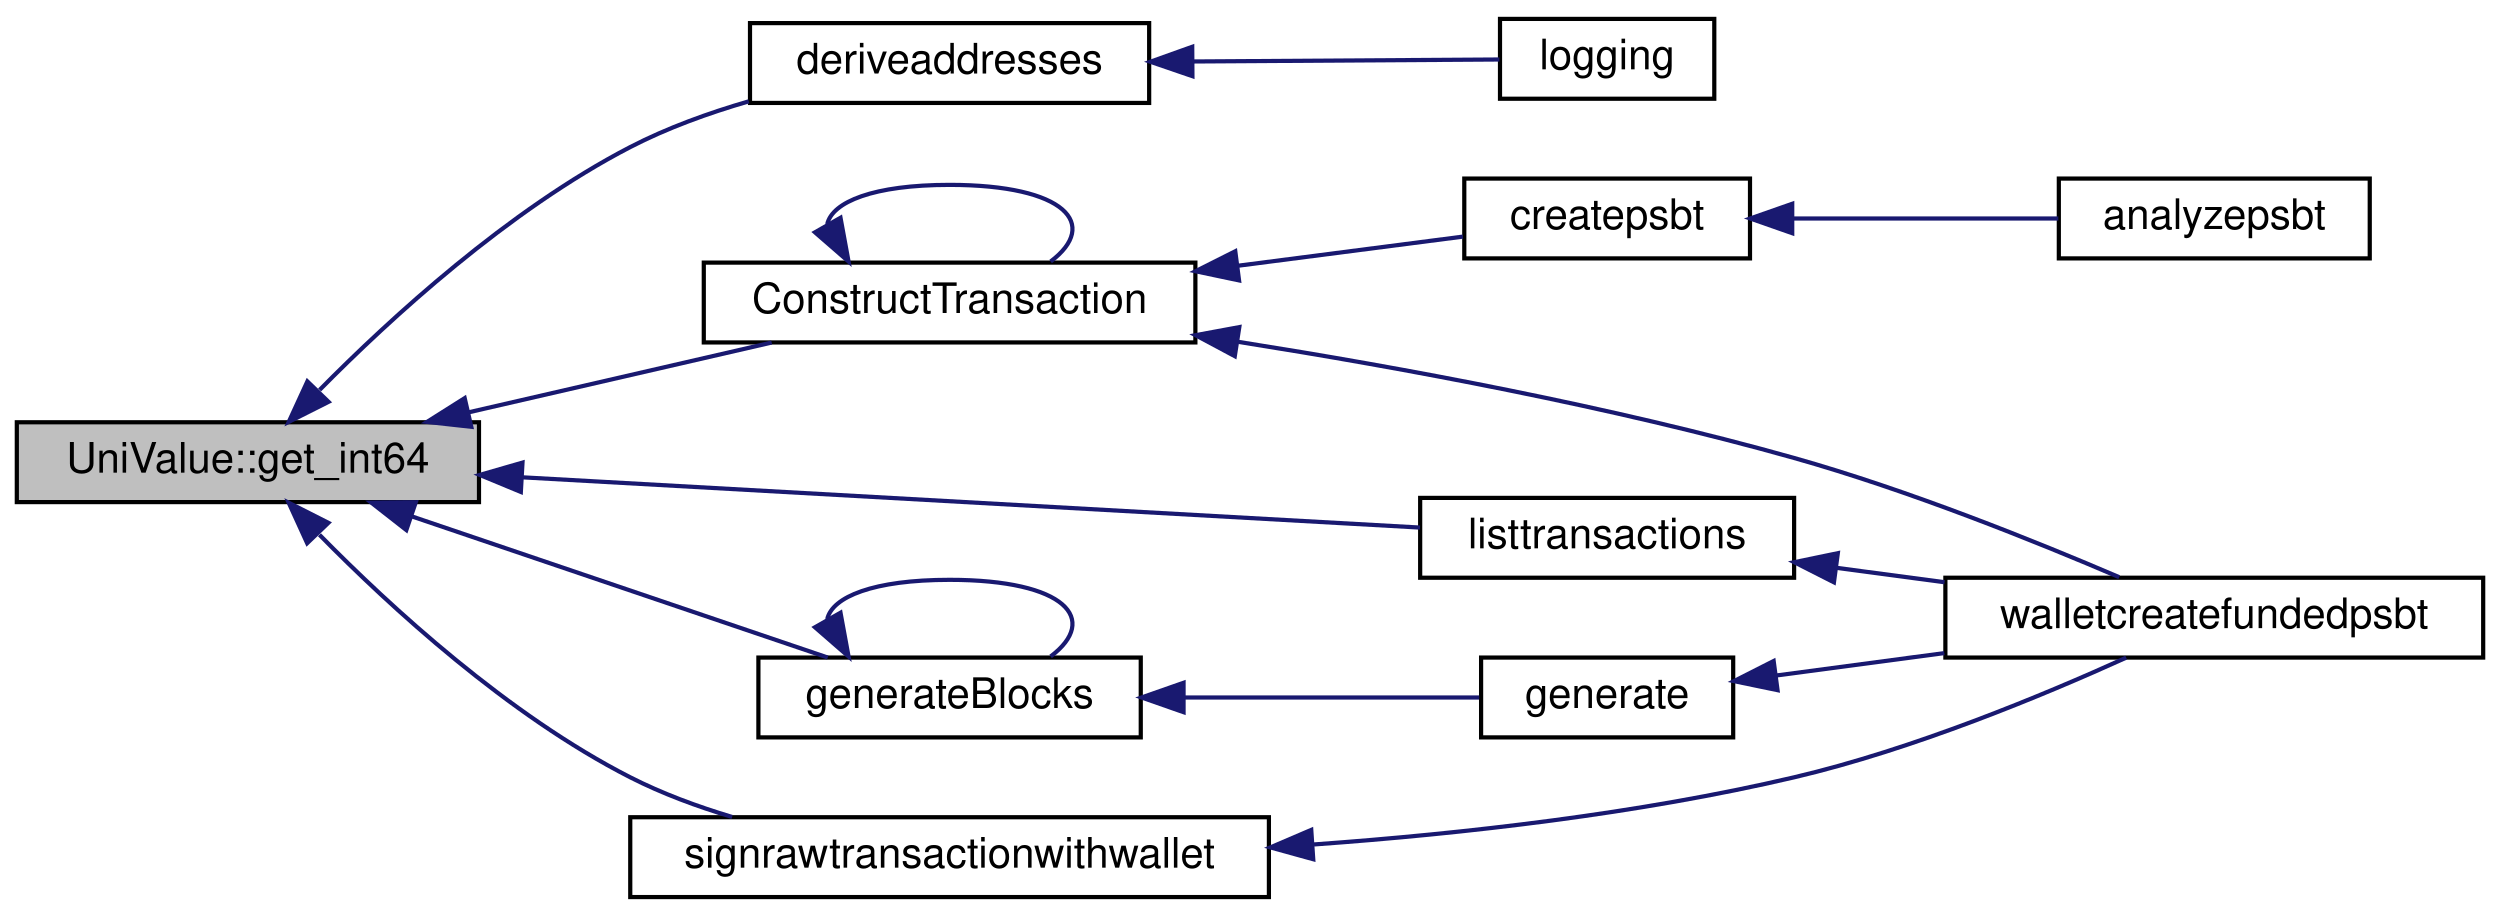
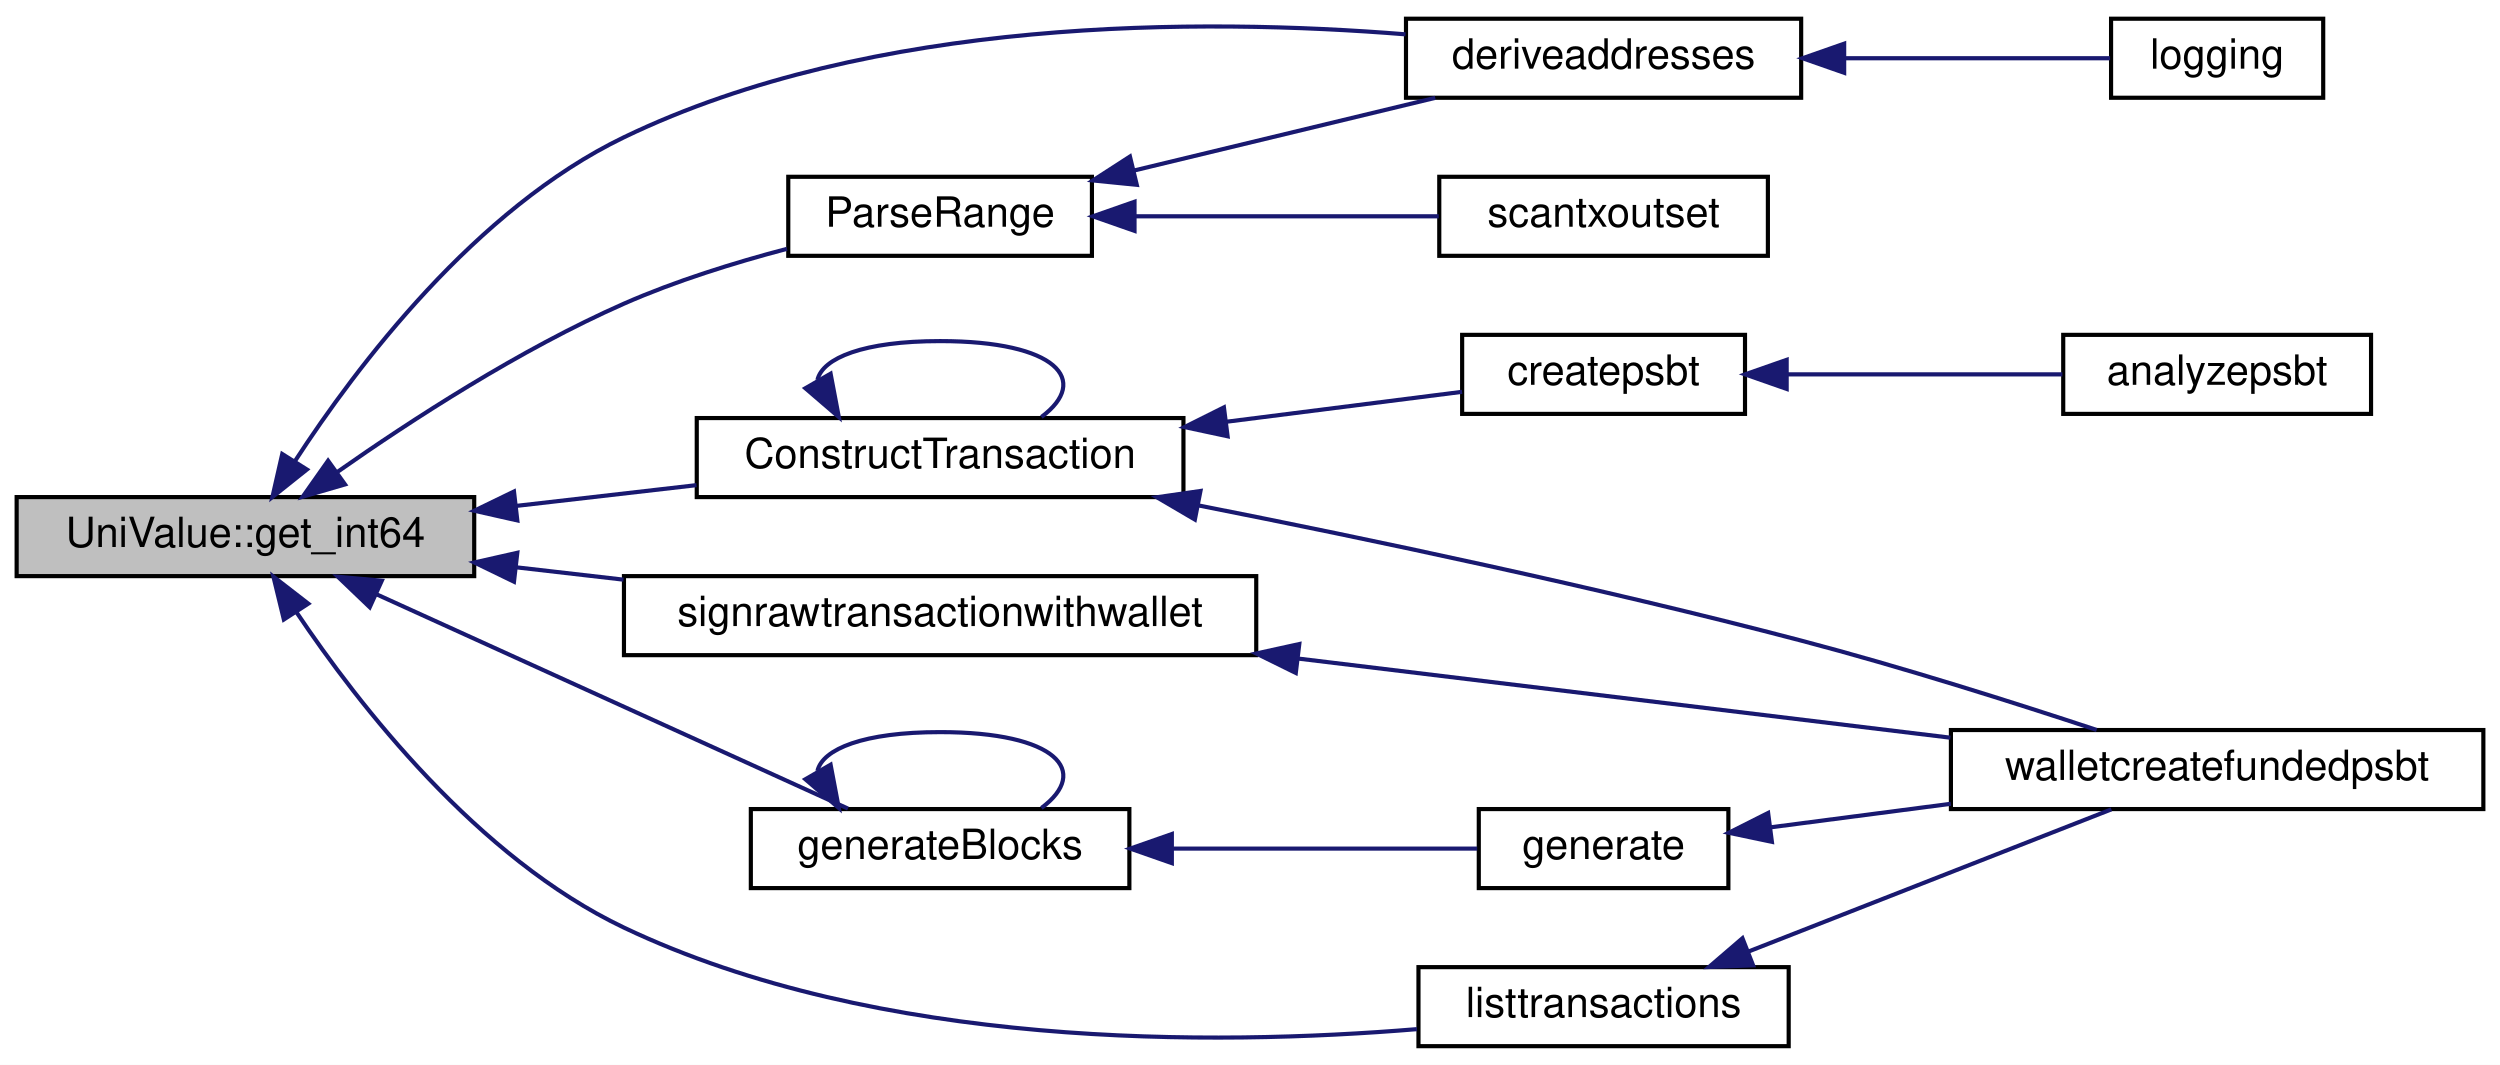
- <svg xmlns="http://www.w3.org/2000/svg" xmlns:xlink="http://www.w3.org/1999/xlink" width="595pt" height="218pt" viewBox="0.00 0.00 595.00 218.00">
-   <g id="graph0" class="graph" transform="scale(1 1) rotate(0) translate(4 214)">
-     <polygon fill="white" stroke="none" points="-4,4 -4,-214 591,-214 591,4 -4,4" />
+ <svg xmlns="http://www.w3.org/2000/svg" xmlns:xlink="http://www.w3.org/1999/xlink" width="601pt" height="256pt" viewBox="0.00 0.00 601.00 256.00">
+   <g id="graph0" class="graph" transform="scale(1 1) rotate(0) translate(4 252)">
+     <polygon fill="white" stroke="none" points="-4,4 -4,-252 597,-252 597,4 -4,4" />
    <g id="node1" class="node">
-       <polygon fill="#bfbfbf" stroke="black" points="0,-94.5 0,-113.5 110,-113.5 110,-94.5 0,-94.5" />
-       <text text-anchor="middle" x="55" y="-101.5" font-family="Helvetica,sans-Serif" font-size="10.00">UniValue::get_int64</text>
+       <polygon fill="#bfbfbf" stroke="black" points="0,-113.5 0,-132.5 110,-132.5 110,-113.5 0,-113.5" />
+       <text text-anchor="middle" x="55" y="-120.5" font-family="Helvetica,sans-Serif" font-size="10.00">UniValue::get_int64</text>
    </g>
    <g id="node2" class="node">
      <g id="a_node2">
        <a xlink:href="mining_8h.html#a4910d289954727eb7c4c24a6b3c50c55" target="_top" xlink:title="Generate blocks (mine) ">
          <polygon fill="white" stroke="black" points="176.5,-38.5 176.5,-57.5 267.5,-57.5 267.5,-38.5 176.5,-38.5" />
          <text text-anchor="middle" x="222" y="-45.5" font-family="Helvetica,sans-Serif" font-size="10.00">generateBlocks</text>
        </a>
      </g>
    </g>
    <g id="edge1" class="edge">
-       <path fill="none" stroke="midnightblue" d="M94.136,-91.057C124.332,-80.808 165.816,-66.729 193.006,-57.501" />
-       <polygon fill="midnightblue" stroke="midnightblue" points="92.709,-87.845 84.365,-94.373 94.959,-94.474 92.709,-87.845" />
+       <path fill="none" stroke="midnightblue" d="M86.401,-109.181C119.347,-94.206 171.056,-70.702 199.848,-57.614" />
+       <polygon fill="midnightblue" stroke="midnightblue" points="84.888,-106.024 77.233,-113.349 87.785,-112.397 84.888,-106.024" />
    </g>
    <g id="node5" class="node">
      <g id="a_node5">
        <a xlink:href="misc_8cpp.html#ac83965fd04331e12058ef7b84ec835cd" target="_top" xlink:title="deriveaddresses">
-           <polygon fill="white" stroke="black" points="174.5,-189.5 174.5,-208.5 269.5,-208.5 269.5,-189.5 174.5,-189.5" />
-           <text text-anchor="middle" x="222" y="-196.5" font-family="Helvetica,sans-Serif" font-size="10.00">deriveaddresses</text>
+           <polygon fill="white" stroke="black" points="334,-228.5 334,-247.5 429,-247.5 429,-228.5 334,-228.5" />
+           <text text-anchor="middle" x="381.5" y="-235.5" font-family="Helvetica,sans-Serif" font-size="10.00">deriveaddresses</text>
        </a>
      </g>
    </g>
    <g id="edge5" class="edge">
-       <path fill="none" stroke="midnightblue" d="M72.062,-121.195C88.923,-138.258 116.973,-163.974 146,-179 154.736,-183.522 164.589,-187.092 174.21,-189.884" />
-       <polygon fill="midnightblue" stroke="midnightblue" points="74.192,-118.362 64.729,-113.598 69.156,-123.223 74.192,-118.362" />
+       <path fill="none" stroke="midnightblue" d="M66.956,-141.219C81.731,-163.919 110.347,-201.811 146,-219 205.972,-247.914 284.642,-247.71 333.886,-243.747" />
+       <polygon fill="midnightblue" stroke="midnightblue" points="69.776,-139.129 61.491,-132.525 63.85,-142.854 69.776,-139.129" />
    </g>
    <g id="node7" class="node">
      <g id="a_node7">
        <a xlink:href="rawtransaction_8h.html#aee85a5d91a985f7e1bc1b4a124870ab3" target="_top" xlink:title="Create a transaction from univalue parameters. ">
          <polygon fill="white" stroke="black" points="163.5,-132.5 163.5,-151.5 280.5,-151.5 280.5,-132.5 163.5,-132.5" />
          <text text-anchor="middle" x="222" y="-139.5" font-family="Helvetica,sans-Serif" font-size="10.00">ConstructTransaction</text>
        </a>
      </g>
    </g>
    <g id="edge7" class="edge">
-       <path fill="none" stroke="midnightblue" d="M107.654,-115.896C130.846,-121.237 157.838,-127.454 179.663,-132.48" />
-       <polygon fill="midnightblue" stroke="midnightblue" points="108.167,-112.423 97.636,-113.589 106.596,-119.244 108.167,-112.423" />
+       <path fill="none" stroke="midnightblue" d="M120.237,-130.397C134.48,-132.037 149.487,-133.765 163.443,-135.372" />
+       <polygon fill="midnightblue" stroke="midnightblue" points="120.362,-126.888 110.027,-129.221 119.561,-133.842 120.362,-126.888" />
    </g>
    <g id="node10" class="node">
      <g id="a_node10">
-         <a xlink:href="rpcwallet_8cpp.html#a74b85c92ee6a84277c73b74f2e212bff" target="_top" xlink:title="listtransactions">
-           <polygon fill="white" stroke="black" points="334,-76.5 334,-95.5 423,-95.5 423,-76.5 334,-76.5" />
-           <text text-anchor="middle" x="378.5" y="-83.5" font-family="Helvetica,sans-Serif" font-size="10.00">listtransactions</text>
+         <a xlink:href="rpc_2util_8h.html#a33cafa17fa50fc9f7b872f8ad2809dfa" target="_top" xlink:title="Parse a JSON range specified as int64, or [int64, int64]. ">
+           <polygon fill="white" stroke="black" points="185.5,-190.5 185.5,-209.5 258.5,-209.5 258.5,-190.5 185.5,-190.5" />
+           <text text-anchor="middle" x="222" y="-197.5" font-family="Helvetica,sans-Serif" font-size="10.00">ParseRange</text>
        </a>
      </g>
    </g>
    <g id="edge12" class="edge">
-       <path fill="none" stroke="midnightblue" d="M120.459,-100.391C183.877,-96.841 278.959,-91.517 333.953,-88.438" />
-       <polygon fill="midnightblue" stroke="midnightblue" points="119.963,-96.913 110.175,-100.967 120.355,-103.902 119.963,-96.913" />
+       <path fill="none" stroke="midnightblue" d="M77.168,-138.587C94.827,-150.982 121.045,-168.011 146,-179 158.375,-184.449 172.526,-188.846 185.177,-192.18" />
+       <polygon fill="midnightblue" stroke="midnightblue" points="78.938,-135.55 68.766,-132.584 74.868,-141.245 78.938,-135.55" />
    </g>
-     <g id="node11" class="node">
-       <g id="a_node11">
-         <a xlink:href="rpcwallet_8h.html#a7c13054932c9e3b351bd6277fa9361d7" target="_top" xlink:title="signrawtransactionwithwallet">
-           <polygon fill="white" stroke="black" points="146,-0.5 146,-19.5 298,-19.5 298,-0.5 146,-0.5" />
-           <text text-anchor="middle" x="222" y="-7.5" font-family="Helvetica,sans-Serif" font-size="10.00">signrawtransactionwithwallet</text>
+     <g id="node12" class="node">
+       <g id="a_node12">
+         <a xlink:href="rpcwallet_8cpp.html#a74b85c92ee6a84277c73b74f2e212bff" target="_top" xlink:title="listtransactions">
+           <polygon fill="white" stroke="black" points="337,-0.5 337,-19.5 426,-19.5 426,-0.5 337,-0.5" />
+           <text text-anchor="middle" x="381.5" y="-7.5" font-family="Helvetica,sans-Serif" font-size="10.00">listtransactions</text>
        </a>
      </g>
    </g>
-     <g id="edge14" class="edge">
-       <path fill="none" stroke="midnightblue" d="M72.024,-86.73C88.854,-69.607 116.88,-43.844 146,-29 153.539,-25.157 161.91,-22.055 170.246,-19.561" />
-       <polygon fill="midnightblue" stroke="midnightblue" points="69.104,-84.718 64.705,-94.356 74.154,-89.564 69.104,-84.718" />
+     <g id="edge15" class="edge">
+       <path fill="none" stroke="midnightblue" d="M67.278,-104.817C82.218,-82.548 110.83,-45.729 146,-29 207.229,0.125 287.652,-0.533 336.632,-4.595" />
+       <polygon fill="midnightblue" stroke="midnightblue" points="64.237,-103.074 61.733,-113.369 70.11,-106.883 64.237,-103.074" />
+     </g>
+     <g id="node13" class="node">
+       <g id="a_node13">
+         <a xlink:href="rpcwallet_8h.html#a7c13054932c9e3b351bd6277fa9361d7" target="_top" xlink:title="signrawtransactionwithwallet">
+           <polygon fill="white" stroke="black" points="146,-94.5 146,-113.5 298,-113.5 298,-94.5 146,-94.5" />
+           <text text-anchor="middle" x="222" y="-101.5" font-family="Helvetica,sans-Serif" font-size="10.00">signrawtransactionwithwallet</text>
+         </a>
+       </g>
+     </g>
+     <g id="edge17" class="edge">
+       <path fill="none" stroke="midnightblue" d="M120.155,-115.612C128.588,-114.641 137.291,-113.639 145.886,-112.65" />
+       <polygon fill="midnightblue" stroke="midnightblue" points="119.561,-112.158 110.027,-116.779 120.362,-119.112 119.561,-112.158" />
    </g>
    <g id="edge2" class="edge">
-       <path fill="none" stroke="midnightblue" d="M192.881,-66.654C194.098,-71.937 203.804,-76 222,-76 249.727,-76 257.741,-66.565 246.044,-57.757" />
-       <polygon fill="midnightblue" stroke="midnightblue" points="196.041,-68.177 197.956,-57.757 189.961,-64.709 196.041,-68.177" />
+       <path fill="none" stroke="midnightblue" d="M192.508,-66.654C193.74,-71.937 203.571,-76 222,-76 250.082,-76 258.199,-66.565 246.352,-57.757" />
+       <polygon fill="midnightblue" stroke="midnightblue" points="195.676,-68.167 197.648,-57.757 189.614,-64.665 195.676,-68.167" />
    </g>
    <g id="node3" class="node">
      <g id="a_node3">
        <a xlink:href="rpcwallet_8cpp.html#a236a42206aa464fbb10bae6e6243092b" target="_top" xlink:title="generate">
-           <polygon fill="white" stroke="black" points="348.5,-38.5 348.5,-57.5 408.5,-57.5 408.5,-38.5 348.5,-38.5" />
-           <text text-anchor="middle" x="378.5" y="-45.5" font-family="Helvetica,sans-Serif" font-size="10.00">generate</text>
+           <polygon fill="white" stroke="black" points="351.5,-38.5 351.5,-57.5 411.5,-57.5 411.5,-38.5 351.5,-38.5" />
+           <text text-anchor="middle" x="381.5" y="-45.5" font-family="Helvetica,sans-Serif" font-size="10.00">generate</text>
        </a>
      </g>
    </g>
    <g id="edge3" class="edge">
-       <path fill="none" stroke="midnightblue" d="M277.947,-48C301.58,-48 328.258,-48 348.045,-48" />
-       <polygon fill="midnightblue" stroke="midnightblue" points="277.688,-44.5 267.688,-48 277.688,-51.5 277.688,-44.5" />
+       <path fill="none" stroke="midnightblue" d="M278.011,-48C302.602,-48 330.6,-48 351.112,-48" />
+       <polygon fill="midnightblue" stroke="midnightblue" points="277.712,-44.5 267.712,-48 277.712,-51.5 277.712,-44.5" />
    </g>
    <g id="node4" class="node">
      <g id="a_node4">
        <a xlink:href="rpcwallet_8cpp.html#afca55ac7a3c6c274b8b7b3e6eab9cd86" target="_top" xlink:title="walletcreatefundedpsbt">
-           <polygon fill="white" stroke="black" points="459,-57.5 459,-76.5 587,-76.5 587,-57.5 459,-57.5" />
-           <text text-anchor="middle" x="523" y="-64.5" font-family="Helvetica,sans-Serif" font-size="10.00">walletcreatefundedpsbt</text>
+           <polygon fill="white" stroke="black" points="465,-57.5 465,-76.5 593,-76.5 593,-57.5 465,-57.5" />
+           <text text-anchor="middle" x="529" y="-64.5" font-family="Helvetica,sans-Serif" font-size="10.00">walletcreatefundedpsbt</text>
        </a>
      </g>
    </g>
    <g id="edge4" class="edge">
-       <path fill="none" stroke="midnightblue" d="M418.667,-53.222C431.068,-54.876 445.107,-56.748 458.75,-58.567" />
-       <polygon fill="midnightblue" stroke="midnightblue" points="419.056,-49.743 408.681,-51.891 418.131,-56.682 419.056,-49.743" />
+       <path fill="none" stroke="midnightblue" d="M421.805,-53.133C435.105,-54.869 450.311,-56.855 464.979,-58.77" />
+       <polygon fill="midnightblue" stroke="midnightblue" points="421.963,-49.624 411.594,-51.799 421.057,-56.565 421.963,-49.624" />
    </g>
    <g id="node6" class="node">
      <g id="a_node6">
        <a xlink:href="misc_8cpp.html#a102e2c91951128d7a170700149aae5c3" target="_top" xlink:title="logging">
-           <polygon fill="white" stroke="black" points="353,-190.5 353,-209.5 404,-209.5 404,-190.5 353,-190.5" />
-           <text text-anchor="middle" x="378.5" y="-197.5" font-family="Helvetica,sans-Serif" font-size="10.00">logging</text>
+           <polygon fill="white" stroke="black" points="503.5,-228.5 503.5,-247.5 554.5,-247.5 554.5,-228.5 503.5,-228.5" />
+           <text text-anchor="middle" x="529" y="-235.5" font-family="Helvetica,sans-Serif" font-size="10.00">logging</text>
        </a>
      </g>
    </g>
    <g id="edge6" class="edge">
-       <path fill="none" stroke="midnightblue" d="M279.949,-199.369C305.062,-199.531 333.256,-199.714 352.851,-199.84" />
-       <polygon fill="midnightblue" stroke="midnightblue" points="279.797,-195.868 269.774,-199.303 279.751,-202.867 279.797,-195.868" />
+       <path fill="none" stroke="midnightblue" d="M439.345,-238C461.509,-238 485.745,-238 503.266,-238" />
+       <polygon fill="midnightblue" stroke="midnightblue" points="439.338,-234.5 429.338,-238 439.338,-241.5 439.338,-234.5" />
    </g>
    <g id="edge11" class="edge">
-       <path fill="none" stroke="midnightblue" d="M290.741,-132.637C329.81,-126.453 379.633,-117.223 423,-105 450.289,-97.309 480.571,-85.12 500.371,-76.628" />
-       <polygon fill="midnightblue" stroke="midnightblue" points="289.882,-129.229 280.537,-134.222 290.956,-136.146 289.882,-129.229" />
+       <path fill="none" stroke="midnightblue" d="M283.99,-130.521C325.175,-122.391 380.64,-110.707 429,-98 453.213,-91.638 480.319,-83.046 500.038,-76.52" />
+       <polygon fill="midnightblue" stroke="midnightblue" points="283.246,-127.1 274.106,-132.458 284.592,-133.97 283.246,-127.1" />
    </g>
    <g id="edge8" class="edge">
-       <path fill="none" stroke="midnightblue" d="M192.881,-160.654C194.098,-165.937 203.804,-170 222,-170 249.727,-170 257.741,-160.565 246.044,-151.757" />
-       <polygon fill="midnightblue" stroke="midnightblue" points="196.041,-162.177 197.956,-151.757 189.961,-158.709 196.041,-162.177" />
+       <path fill="none" stroke="midnightblue" d="M192.508,-160.654C193.74,-165.937 203.571,-170 222,-170 250.082,-170 258.199,-160.565 246.352,-151.757" />
+       <polygon fill="midnightblue" stroke="midnightblue" points="195.676,-162.167 197.648,-151.757 189.614,-158.665 195.676,-162.167" />
    </g>
    <g id="node8" class="node">
      <g id="a_node8">
        <a xlink:href="rawtransaction_8cpp.html#ab96b0b3cf82a8f50975ee74c26c4dbf8" target="_top" xlink:title="createpsbt">
-           <polygon fill="white" stroke="black" points="344.5,-152.5 344.5,-171.5 412.5,-171.5 412.5,-152.5 344.5,-152.5" />
-           <text text-anchor="middle" x="378.5" y="-159.5" font-family="Helvetica,sans-Serif" font-size="10.00">createpsbt</text>
+           <polygon fill="white" stroke="black" points="347.5,-152.5 347.5,-171.5 415.5,-171.5 415.5,-152.5 347.5,-152.5" />
+           <text text-anchor="middle" x="381.5" y="-159.5" font-family="Helvetica,sans-Serif" font-size="10.00">createpsbt</text>
        </a>
      </g>
    </g>
    <g id="edge9" class="edge">
-       <path fill="none" stroke="midnightblue" d="M290.458,-150.732C309.058,-153.14 328.428,-155.648 344.16,-157.684" />
-       <polygon fill="midnightblue" stroke="midnightblue" points="290.897,-147.26 280.53,-149.447 289.998,-154.202 290.897,-147.26" />
+       <path fill="none" stroke="midnightblue" d="M290.898,-150.622C310.507,-153.112 331.032,-155.718 347.483,-157.807" />
+       <polygon fill="midnightblue" stroke="midnightblue" points="291.114,-147.121 280.753,-149.334 290.232,-154.066 291.114,-147.121" />
    </g>
    <g id="node9" class="node">
      <g id="a_node9">
        <a xlink:href="rawtransaction_8cpp.html#ad42de5fabb97fd8179f7874ccaae708a" target="_top" xlink:title="analyzepsbt">
-           <polygon fill="white" stroke="black" points="486,-152.5 486,-171.5 560,-171.5 560,-152.5 486,-152.5" />
-           <text text-anchor="middle" x="523" y="-159.5" font-family="Helvetica,sans-Serif" font-size="10.00">analyzepsbt</text>
+           <polygon fill="white" stroke="black" points="492,-152.5 492,-171.5 566,-171.5 566,-152.5 492,-152.5" />
+           <text text-anchor="middle" x="529" y="-159.5" font-family="Helvetica,sans-Serif" font-size="10.00">analyzepsbt</text>
        </a>
      </g>
    </g>
    <g id="edge10" class="edge">
-       <path fill="none" stroke="midnightblue" d="M422.737,-162C442.921,-162 466.672,-162 485.88,-162" />
-       <polygon fill="midnightblue" stroke="midnightblue" points="422.551,-158.5 412.551,-162 422.551,-165.5 422.551,-158.5" />
+       <path fill="none" stroke="midnightblue" d="M425.793,-162C446.82,-162 471.799,-162 491.799,-162" />
+       <polygon fill="midnightblue" stroke="midnightblue" points="425.516,-158.5 415.516,-162 425.516,-165.5 425.516,-158.5" />
+     </g>
+     <g id="edge14" class="edge">
+       <path fill="none" stroke="midnightblue" d="M268.583,-210.998C291.508,-216.529 319.022,-223.167 341.032,-228.478" />
+       <polygon fill="midnightblue" stroke="midnightblue" points="269.281,-207.566 258.739,-208.623 267.639,-214.371 269.281,-207.566" />
+     </g>
+     <g id="node11" class="node">
+       <g id="a_node11">
+         <a xlink:href="blockchain_8cpp.html#af8ae2be64c52204527fac00aefc1151c" target="_top" xlink:title="scantxoutset">
+           <polygon fill="white" stroke="black" points="342,-190.5 342,-209.5 421,-209.5 421,-190.5 342,-190.5" />
+           <text text-anchor="middle" x="381.5" y="-197.5" font-family="Helvetica,sans-Serif" font-size="10.00">scantxoutset</text>
+         </a>
+       </g>
    </g>
    <g id="edge13" class="edge">
-       <path fill="none" stroke="midnightblue" d="M433.066,-78.858C441.465,-77.738 450.213,-76.572 458.804,-75.426" />
-       <polygon fill="midnightblue" stroke="midnightblue" points="432.479,-75.405 423.029,-80.196 433.404,-82.344 432.479,-75.405" />
+       <path fill="none" stroke="midnightblue" d="M269.008,-200C292.141,-200 319.86,-200 341.872,-200" />
+       <polygon fill="midnightblue" stroke="midnightblue" points="268.739,-196.5 258.739,-200 268.739,-203.5 268.739,-196.5" />
    </g>
-     <g id="edge15" class="edge">
-       <path fill="none" stroke="midnightblue" d="M308.724,-13.021C344.418,-15.597 386.069,-20.329 423,-29 451.318,-35.649 482.392,-48.565 502.033,-57.48" />
-       <polygon fill="midnightblue" stroke="midnightblue" points="308.551,-9.501 298.338,-12.319 308.079,-16.485 308.551,-9.501" />
+     <g id="edge16" class="edge">
+       <path fill="none" stroke="midnightblue" d="M416.202,-23.203C442.918,-33.669 479.618,-48.046 503.567,-57.428" />
+       <polygon fill="midnightblue" stroke="midnightblue" points="417.441,-19.929 406.853,-19.541 414.888,-26.447 417.441,-19.929" />
+     </g>
+     <g id="edge18" class="edge">
+       <path fill="none" stroke="midnightblue" d="M308.098,-93.677C357.818,-87.645 419.503,-80.162 464.876,-74.658" />
+       <polygon fill="midnightblue" stroke="midnightblue" points="307.508,-90.222 298.002,-94.901 308.351,-97.171 307.508,-90.222" />
    </g>
  </g>
</svg>
